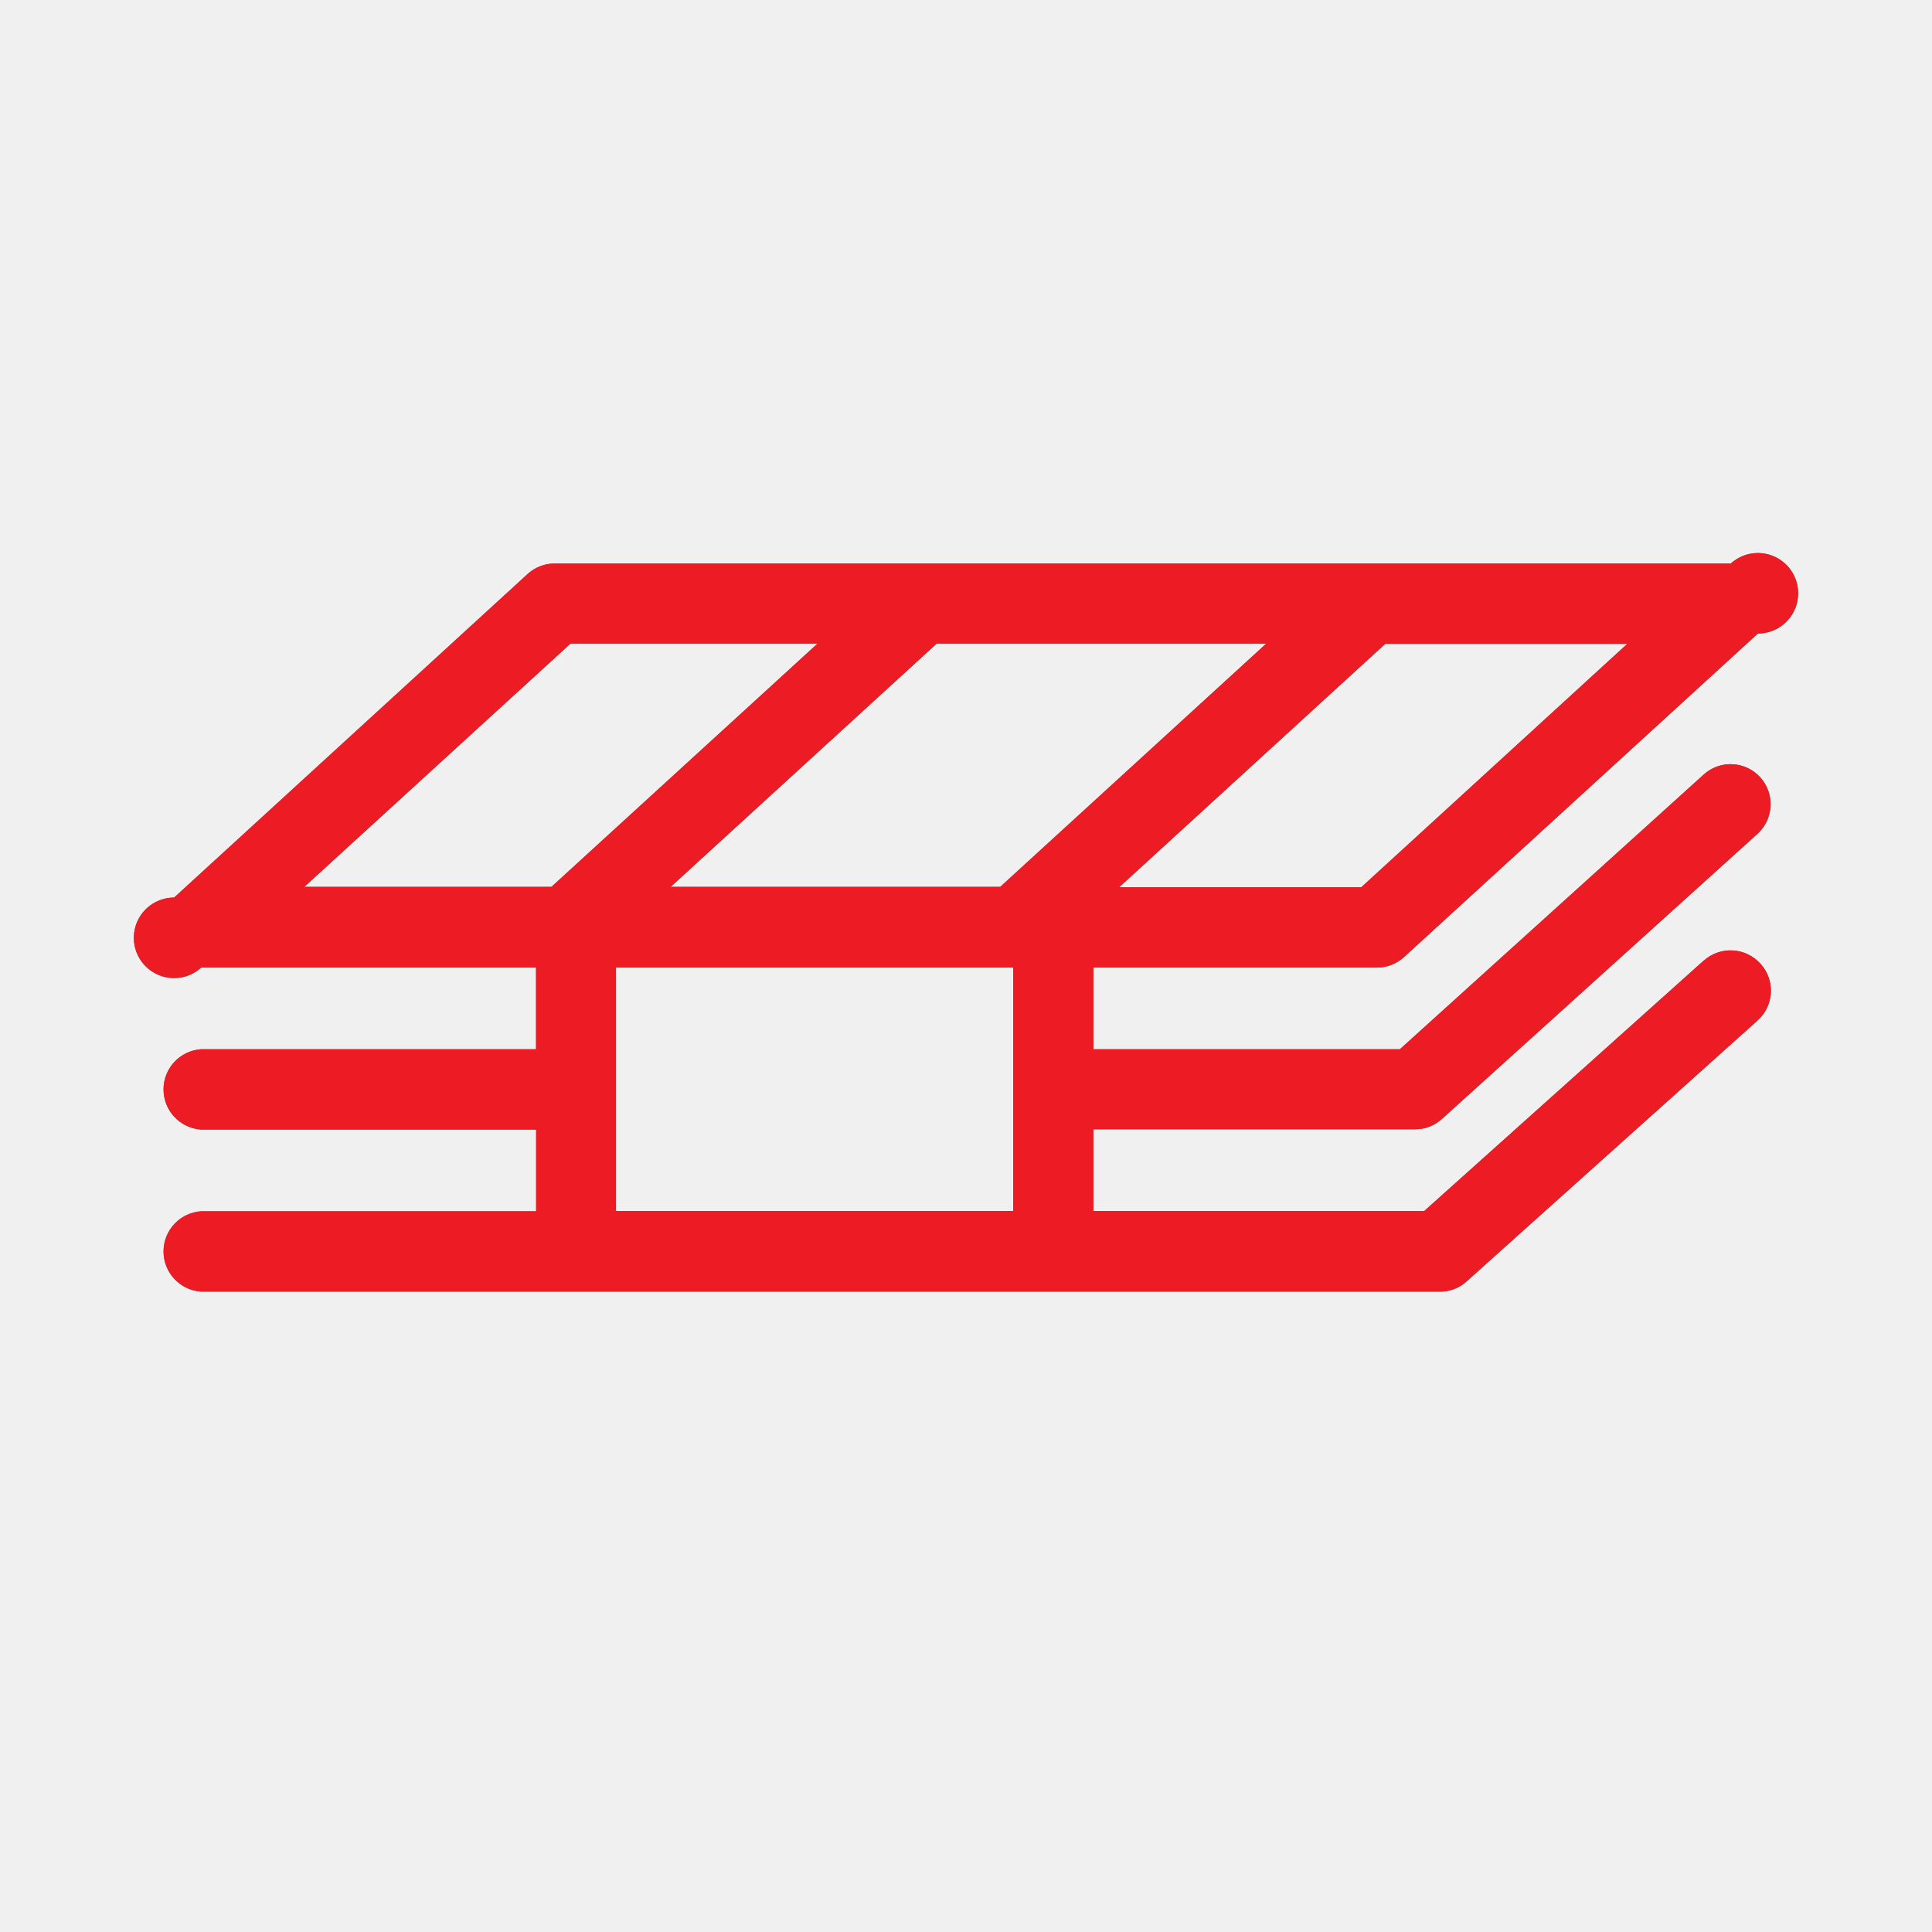
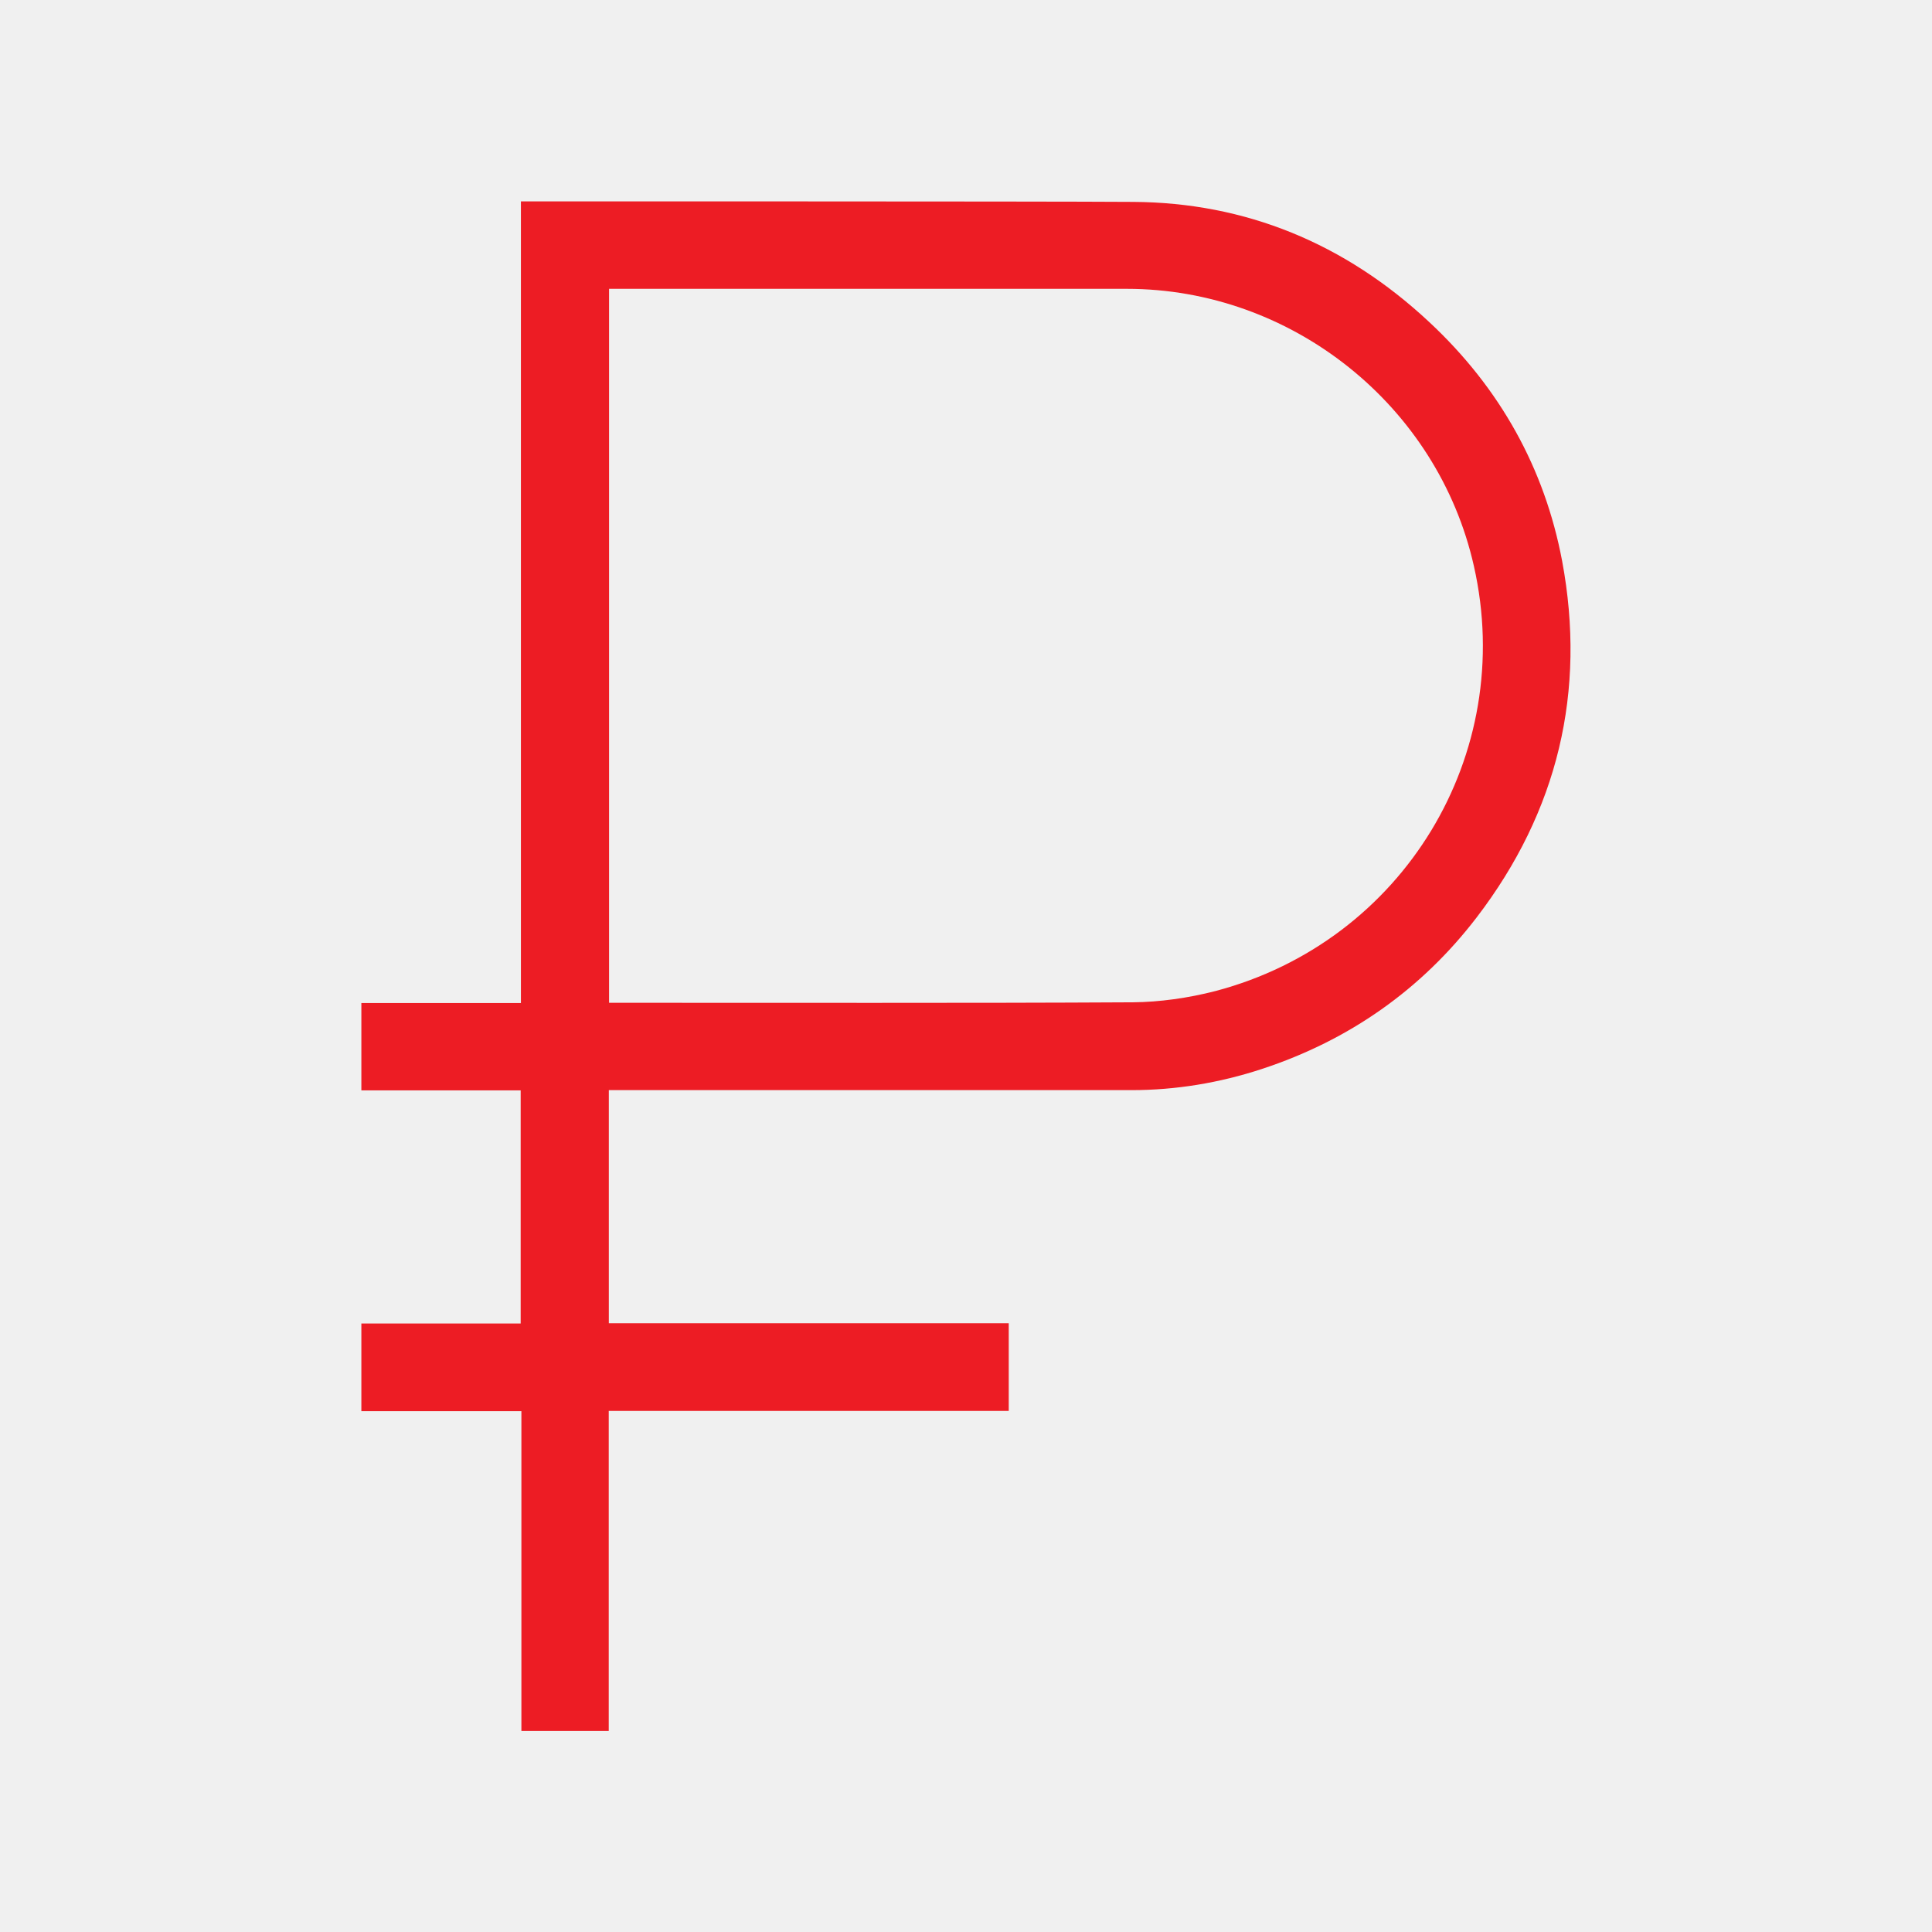
- <svg xmlns="http://www.w3.org/2000/svg" xmlns:xlink="http://www.w3.org/1999/xlink" width="24" height="24" viewBox="0 0 24 24">
-   <defs>
-     <path id="a" d="M19.165 4.932l-3.472 3.111h-4.11V7.028h3.998c.125 0 .24-.045.332-.129L19.83 3.36a.497.497 0 1 0-.664-.74L15.39 6.034h-3.807V5.02h3.521a.499.499 0 0 0 .336-.13L19.837.87a.5.5 0 1 0-.336-.87H4.891a.499.499 0 0 0-.335.129L.163 4.15a.5.5 0 1 0 .336.87h4.16v1.014H.5a.5.5 0 0 0 0 .998h4.16v1.015H.5a.5.5 0 0 0 0 .998h15.39c.124 0 .24-.045.331-.129l3.613-3.24a.496.496 0 0 0 .037-.702.499.499 0 0 0-.705-.042zM13.731.994l-3.306 3.023H6.331L9.637.994h4.094zm1.178 3.028h-3.007L15.208.998h3.007L14.91 4.022zM5.087.994h3.07L4.85 4.017H1.78L5.088.994zm.564 7.049V5.02h4.936v3.023H5.651z" />
-   </defs>
-   <g fill="none" fill-rule="evenodd" transform="translate(2 7)">
-     <mask id="b" fill="#fff">
-       <use xlink:href="#a" />
-     </mask>
-     <use fill="#585858" xlink:href="#a" />
-     <g mask="url(#b)">
-       <path fill="#ED1C24" d="M-2-7h24v24H-2z" />
-     </g>
+ <svg xmlns="http://www.w3.org/2000/svg" version="1.1" id="Слой_1" x="0px" y="0px" width="24px" height="24px" viewBox="0 0 24 24" enable-background="new 0 0 24 24" xml:space="preserve">
+   <g>
+     <path fill="#ED1C24" d="M18.344,11.396c1.008-1.317,1.364-2.808,1.061-4.429c-0.217-1.149-0.771-2.146-1.648-2.964   c-1.052-0.984-2.29-1.487-3.68-1.495C12.969,2.5,6.471,2.502,6.471,2.502v9.958H4.489v1.085h1.979v2.896H4.489v1.089h1.988v3.973   h1.085v-3.976h4.969v-1.089H7.563v-2.896h6.495c0.544,0,1.089-0.089,1.618-0.263C16.763,12.922,17.66,12.289,18.344,11.396z    M15.103,12.31c-0.344,0.089-0.7,0.138-1.031,0.141c-1.068,0.006-2.134,0.007-3.2,0.007l-3.306-0.001V3.588h6.432   c2.05,0,3.862,1.448,4.311,3.443C18.84,9.374,17.433,11.693,15.103,12.31z" />
  </g>
</svg>
